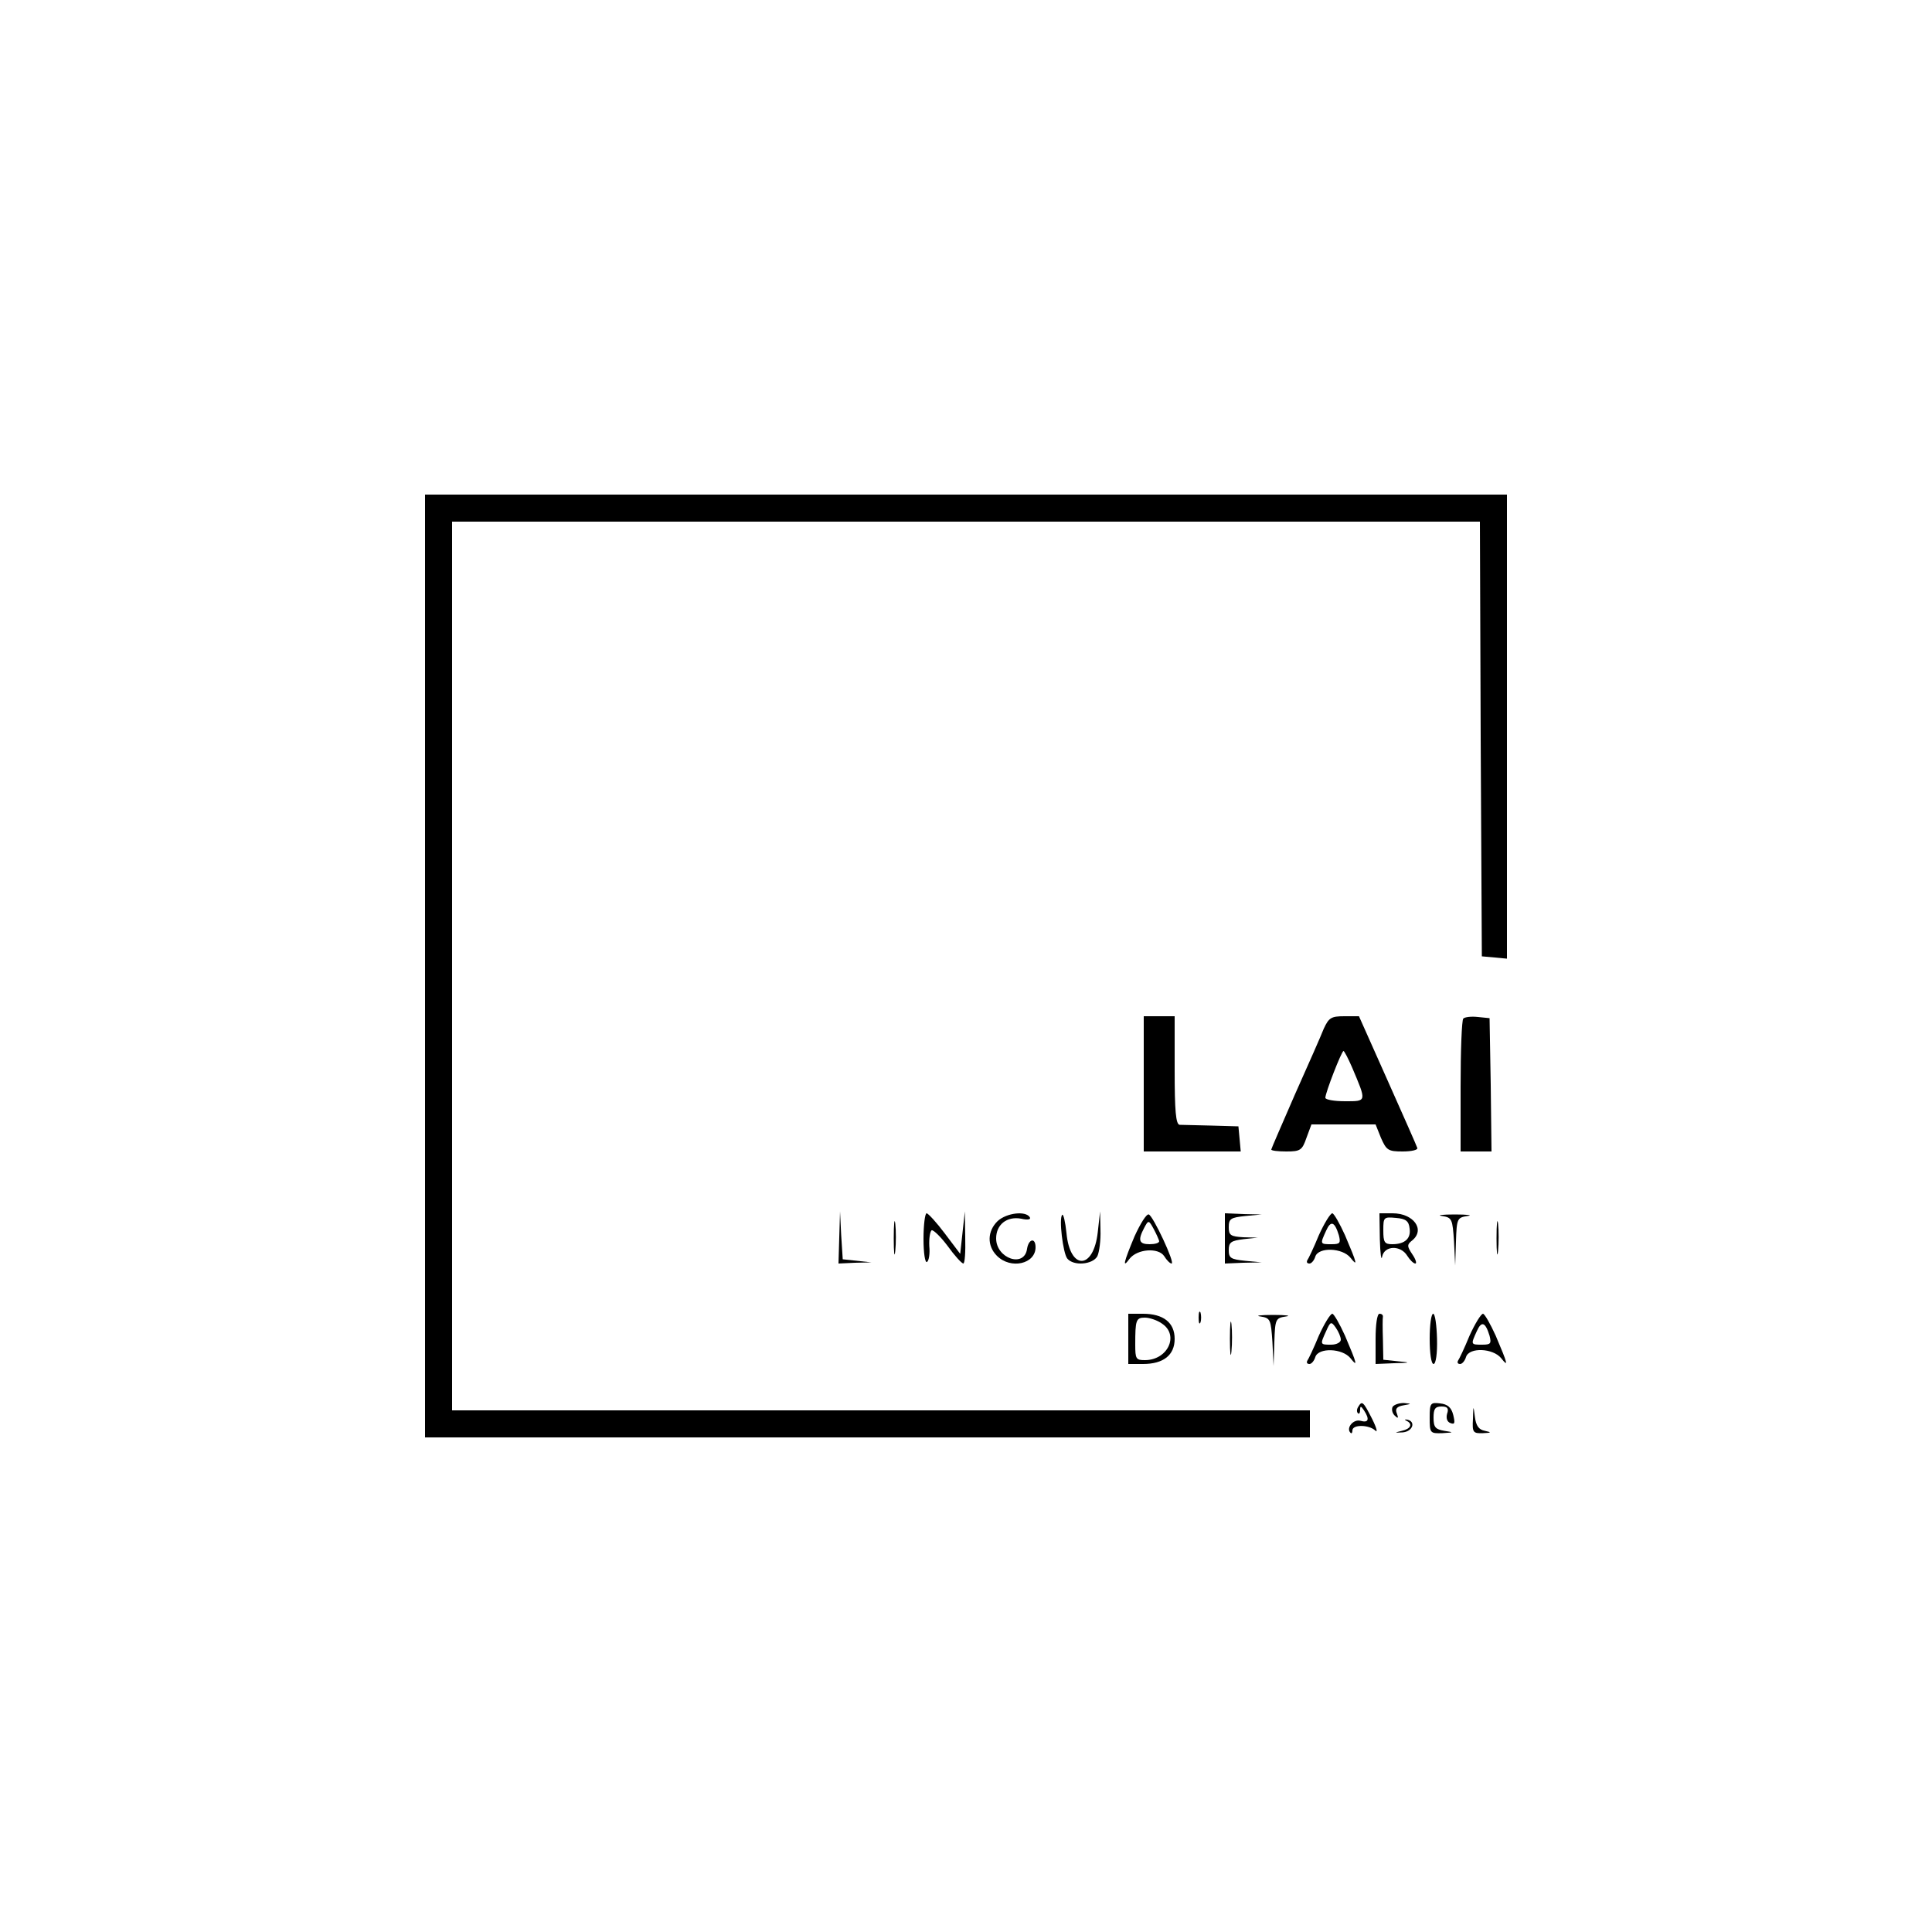
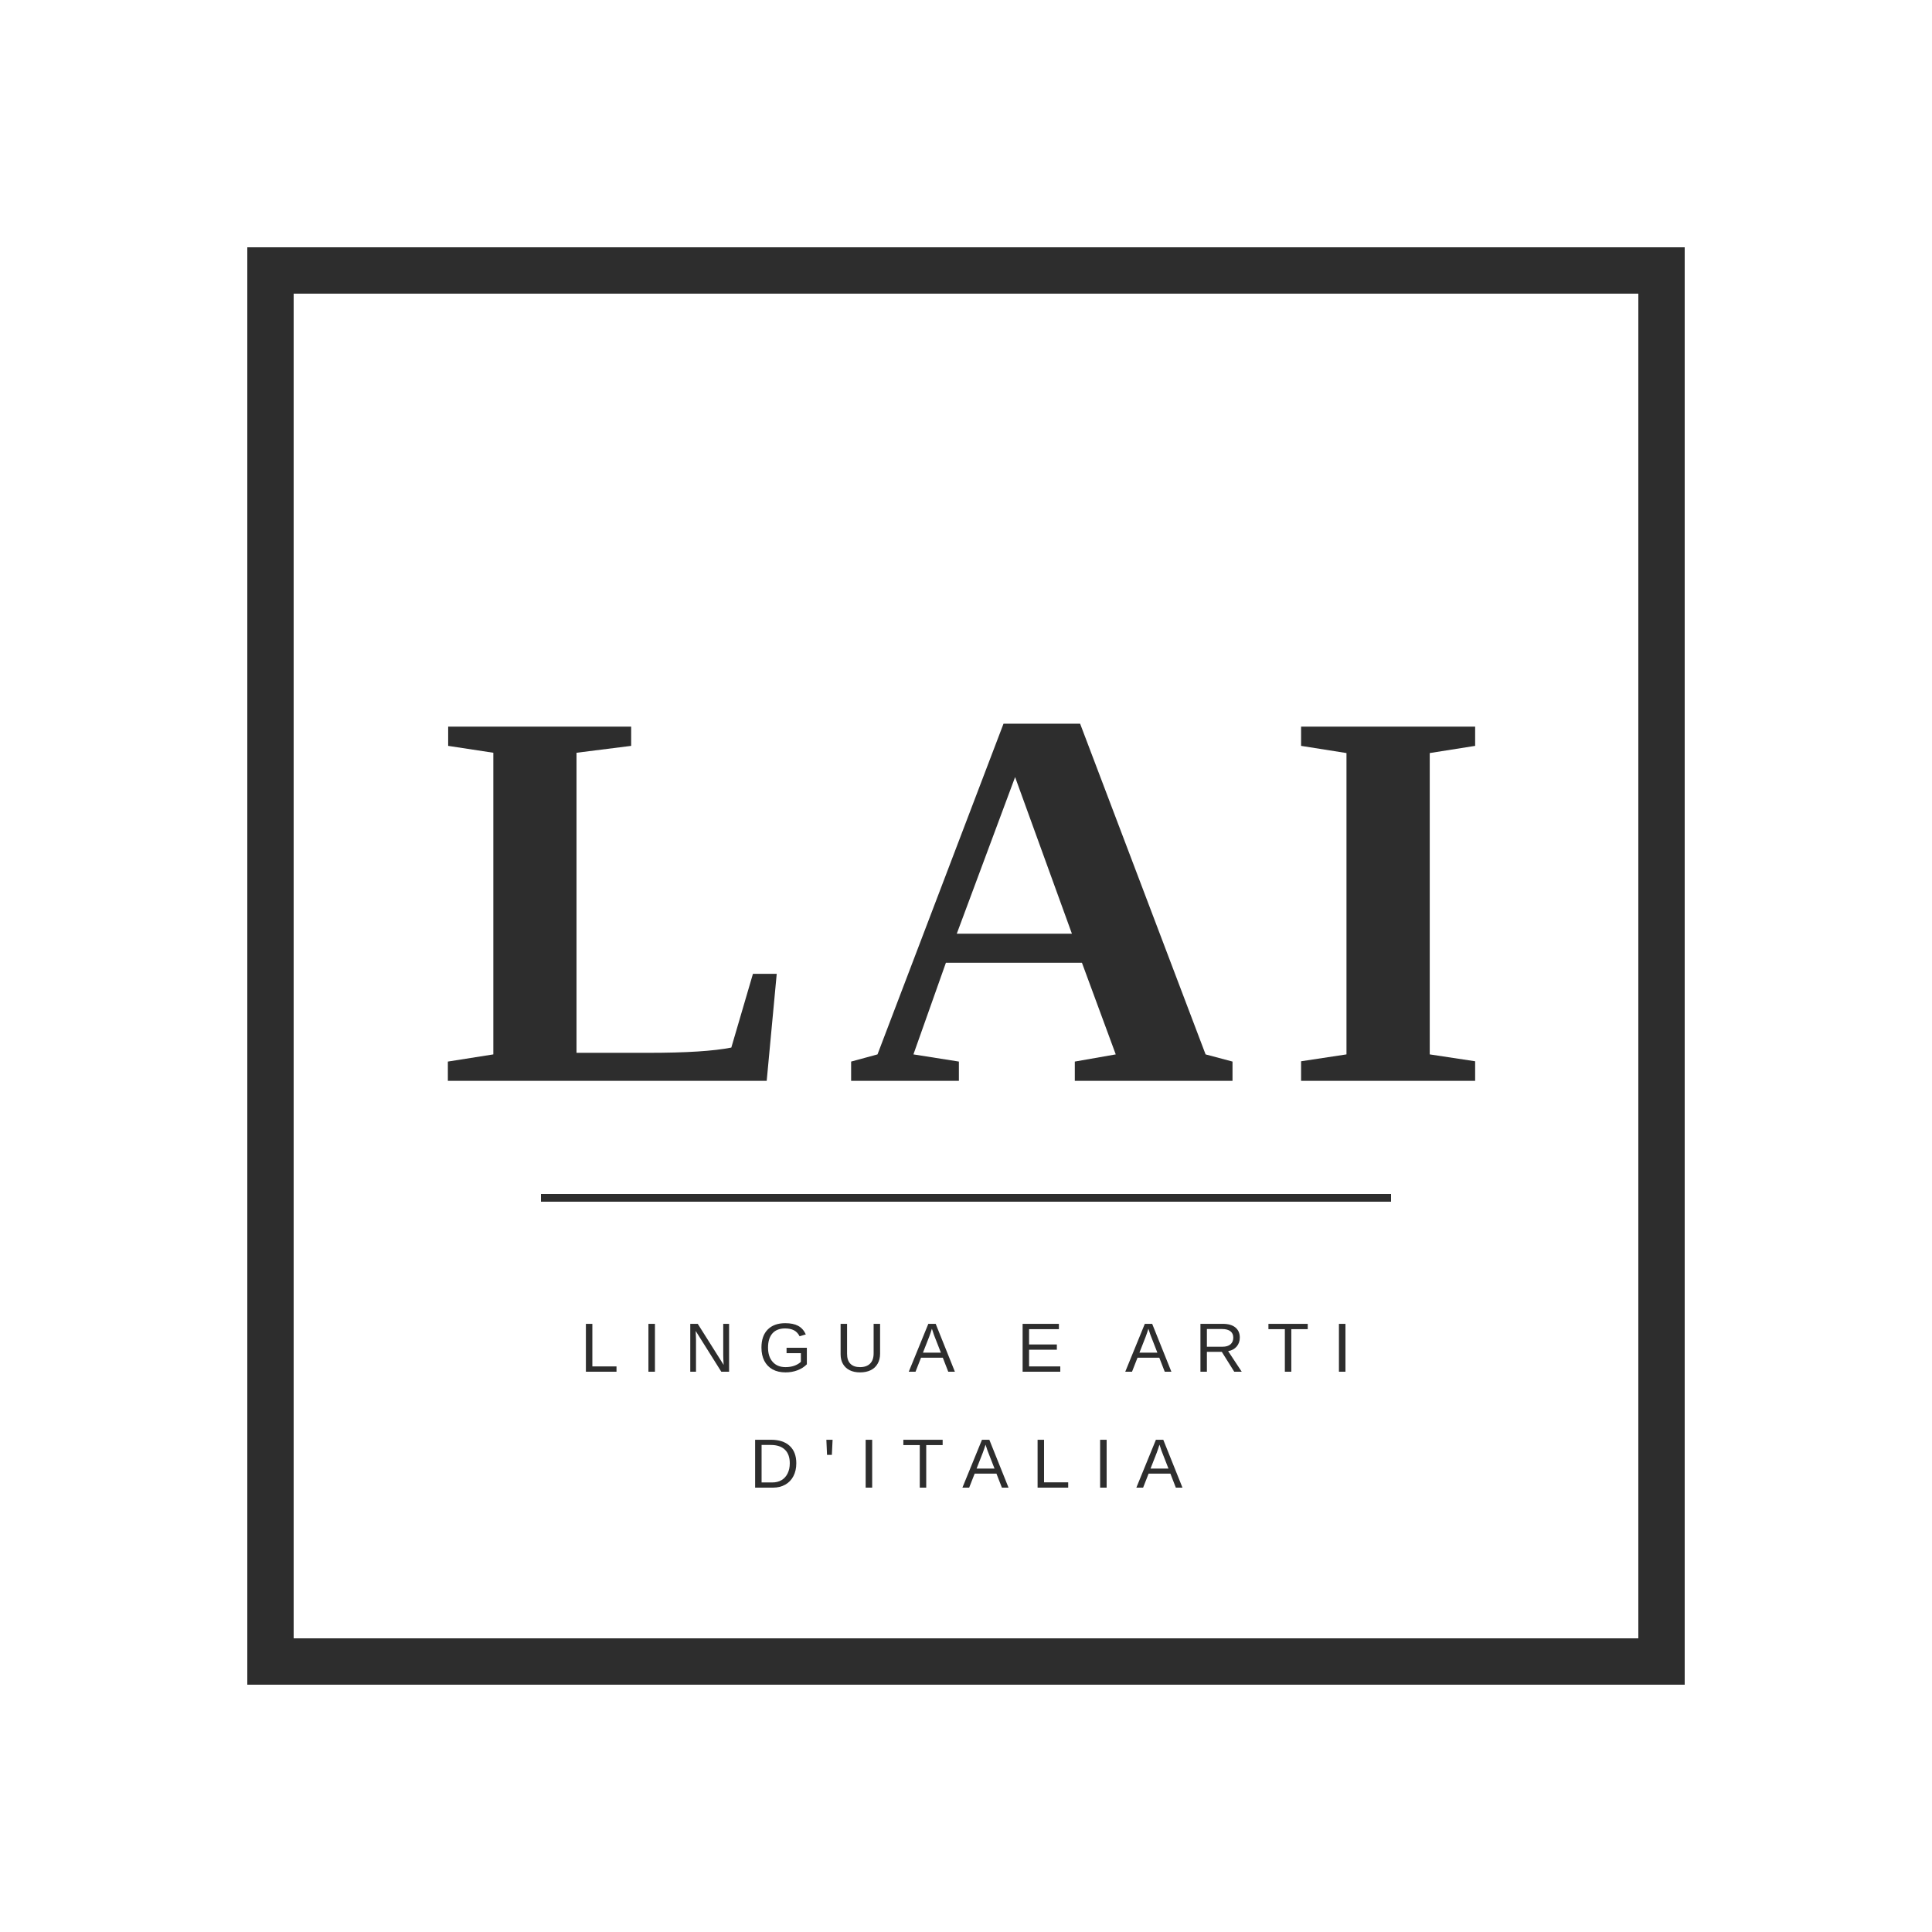
- <svg xmlns="http://www.w3.org/2000/svg" version="1.0" width="500pt" height="500pt" viewBox="0 0 500 500" preserveAspectRatio="xMidYMid meet">
-   <g transform="translate(0,500) scale(0.1,-0.1)" fill="#000000" stroke="none">
-     <path d="M1100 2500 l0 -1220 1145 0 1145 0 0 35 0 35 -1110 0 -1110 0 0 1150 0 1150 1330 0 1330 0 2 -562 3 -563 33 -3 32 -3 0 600 0 601 -1400 0 -1400 0 0 -1220z" />
-     <path d="M2960 2195 l0 -175 126 0 125 0 -3 33 -3 32 -70 2 c-38 1 -76 2 -82 2 -10 1 -13 36 -13 141 l0 140 -40 0 -40 0 0 -175z" />
-     <path d="M3426 2338 c-7 -18 -41 -95 -75 -171 -33 -76 -61 -140 -61 -142 0 -3 18 -5 39 -5 36 0 41 3 52 35 l13 35 83 0 83 0 14 -35 c14 -32 19 -35 56 -35 23 0 40 4 38 9 -1 4 -36 83 -77 175 l-74 166 -38 0 c-34 0 -40 -4 -53 -32z m73 -100 c38 -90 39 -88 -18 -88 -28 0 -51 4 -51 9 0 13 42 121 47 121 2 0 12 -19 22 -42z" />
-     <path d="M3787 2364 c-4 -4 -7 -83 -7 -176 l0 -168 40 0 40 0 -2 173 -3 172 -30 3 c-17 2 -34 0 -38 -4z" />
-     <path d="M2172 1798 l-2 -68 43 2 42 1 -37 4 -37 4 -4 62 -3 62 -2 -67z" />
-     <path d="M2313 1795 c0 -38 2 -53 4 -32 2 20 2 52 0 70 -2 17 -4 1 -4 -38z" />
-     <path d="M2390 1794 c0 -36 4 -63 9 -60 5 3 8 22 6 41 -1 20 2 38 6 41 4 2 23 -16 41 -40 18 -25 36 -45 41 -46 4 0 6 30 5 68 l-1 67 -6 -55 -6 -55 -40 53 c-21 28 -43 52 -47 52 -4 0 -8 -30 -8 -66z" />
-     <path d="M2582 1840 c-27 -26 -28 -64 -2 -90 36 -36 100 -21 100 22 0 26 -18 22 -22 -4 -7 -50 -80 -25 -80 27 0 36 28 58 65 51 17 -4 26 -2 22 4 -11 17 -60 11 -83 -10z" />
-     <path d="M2749 1856 c-9 -9 2 -99 13 -113 16 -20 66 -16 78 6 5 11 9 41 8 68 l-1 48 -6 -54 c-11 -98 -72 -99 -81 -2 -3 29 -8 50 -11 47z" />
-     <path d="M2936 1800 c-28 -67 -32 -84 -13 -58 20 26 75 30 90 7 6 -10 15 -19 19 -19 10 0 -48 124 -59 127 -6 2 -22 -24 -37 -57z m64 -12 c0 -5 -11 -8 -25 -8 -27 0 -31 10 -14 42 11 21 12 21 25 -3 7 -13 13 -27 14 -31z" />
-     <path d="M3170 1795 l0 -65 48 2 47 1 -42 4 c-38 4 -43 7 -43 28 0 20 6 24 38 28 l37 4 -37 1 c-33 2 -38 5 -38 26 0 22 5 25 43 29 l42 4 -47 1 -48 2 0 -65z" />
-     <path d="M3413 1803 c-13 -32 -27 -61 -30 -65 -2 -5 0 -8 6 -8 5 0 12 8 15 18 8 25 70 23 91 -3 19 -24 18 -17 -14 58 -14 31 -29 57 -33 57 -5 0 -21 -26 -35 -57z m52 0 c5 -20 3 -23 -19 -23 -30 0 -30 0 -14 35 12 27 22 24 33 -12z" />
-     <path d="M3571 1793 c1 -38 4 -58 6 -45 6 29 48 30 65 2 7 -11 16 -20 21 -20 4 0 1 11 -8 24 -14 21 -14 25 0 36 34 28 3 70 -51 70 l-34 0 1 -67z m77 28 c4 -26 -12 -41 -45 -41 -20 0 -23 5 -23 36 0 34 1 35 33 32 25 -2 33 -8 35 -27z" />
-     <path d="M3732 1853 c26 -4 27 -8 31 -66 l3 -62 2 62 c2 59 3 62 30 66 15 2 0 4 -33 4 -33 0 -48 -2 -33 -4z" />
-     <path d="M3873 1795 c0 -38 2 -53 4 -32 2 20 2 52 0 70 -2 17 -4 1 -4 -38z" />
-     <path d="M3102 1590 c0 -14 2 -19 5 -12 2 6 2 18 0 25 -3 6 -5 1 -5 -13z" />
-     <path d="M2920 1535 l0 -65 38 0 c53 0 82 23 82 65 0 42 -29 65 -82 65 l-38 0 0 -65z m88 39 c44 -30 14 -94 -45 -94 -23 0 -25 3 -25 40 0 64 2 70 25 70 12 0 33 -7 45 -16z" />
-     <path d="M3183 1535 c0 -38 2 -53 4 -32 2 20 2 52 0 70 -2 17 -4 1 -4 -38z" />
-     <path d="M3262 1593 c26 -4 27 -8 31 -66 l3 -62 2 62 c2 59 3 62 30 66 15 2 0 4 -33 4 -33 0 -48 -2 -33 -4z" />
-     <path d="M3413 1543 c-13 -32 -27 -61 -30 -65 -2 -5 0 -8 6 -8 5 0 12 8 15 18 8 25 70 23 91 -3 19 -24 18 -17 -14 58 -14 31 -29 57 -33 57 -5 0 -21 -26 -35 -57z m57 -10 c0 -7 -11 -13 -25 -13 -29 0 -29 0 -13 35 11 25 13 26 25 9 7 -10 13 -24 13 -31z" />
-     <path d="M3560 1535 l0 -65 48 2 c43 1 44 2 10 5 l-38 4 -1 52 c-1 29 -1 55 0 60 0 4 -3 7 -9 7 -6 0 -10 -28 -10 -65z" />
-     <path d="M3700 1535 c0 -37 4 -65 10 -65 6 0 10 27 9 65 -1 36 -5 65 -10 65 -5 0 -9 -29 -9 -65z" />
-     <path d="M3803 1543 c-13 -32 -27 -61 -30 -65 -2 -5 0 -8 6 -8 5 0 12 8 15 18 8 26 70 23 91 -3 19 -24 18 -17 -14 58 -14 31 -29 57 -33 57 -5 0 -21 -26 -35 -57z m52 0 c5 -20 3 -23 -19 -23 -30 0 -30 0 -14 35 12 27 22 24 33 -12z" />
-     <path d="M3515 1359 c-4 -6 -4 -13 -1 -16 3 -4 6 0 6 8 0 11 2 11 10 -1 15 -23 12 -33 -9 -27 -19 5 -38 -19 -26 -31 3 -3 5 0 5 6 0 16 43 15 59 0 7 -7 4 6 -8 30 -23 45 -26 48 -36 31z" />
-     <path d="M3604 1359 c-3 -6 -1 -16 5 -22 9 -9 11 -8 6 5 -5 12 0 18 17 21 22 4 22 4 1 6 -12 0 -25 -4 -29 -10z" />
-     <path d="M3700 1331 c0 -40 1 -41 33 -40 30 2 30 2 5 6 -23 4 -28 9 -28 34 0 23 4 29 21 29 15 0 19 -5 14 -19 -3 -11 0 -21 9 -24 11 -4 12 0 7 21 -5 20 -15 28 -34 30 -25 3 -27 1 -27 -37z" />
-     <path d="M3812 1328 c-2 -35 0 -38 26 -37 22 1 23 2 5 6 -16 3 -23 13 -26 36 -4 31 -4 31 -5 -5z" />
-     <path d="M3640 1323 c17 -8 11 -21 -12 -26 -20 -5 -20 -5 2 -4 26 2 35 28 12 33 -7 1 -8 0 -2 -3z" />
-   </g>
+ <svg xmlns="http://www.w3.org/2000/svg" viewBox="0 0 500 500" width="100%" height="100%">
+   <rect x="70" y="70" width="360" height="360" fill="none" stroke="#2D2D2D" stroke-width="12" />
+   <text x="250" y="240" dominant-baseline="middle" text-anchor="middle" font-family="Georgia, 'Times New Roman', serif" font-size="140" font-weight="bold" fill="#2D2D2D" letter-spacing="12">LAI</text>
+   <line x1="140" y1="310" x2="360" y2="310" stroke="#2D2D2D" stroke-width="2" />
+   <text x="250" y="355" text-anchor="middle" font-family="Arial, Helvetica, sans-serif" font-size="18" font-weight="300" fill="#2D2D2D" letter-spacing="6">LINGUA E ARTI</text>
+   <text x="250" y="385" text-anchor="middle" font-family="Arial, Helvetica, sans-serif" font-size="18" font-weight="300" fill="#2D2D2D" letter-spacing="6">D'ITALIA</text>
</svg>
